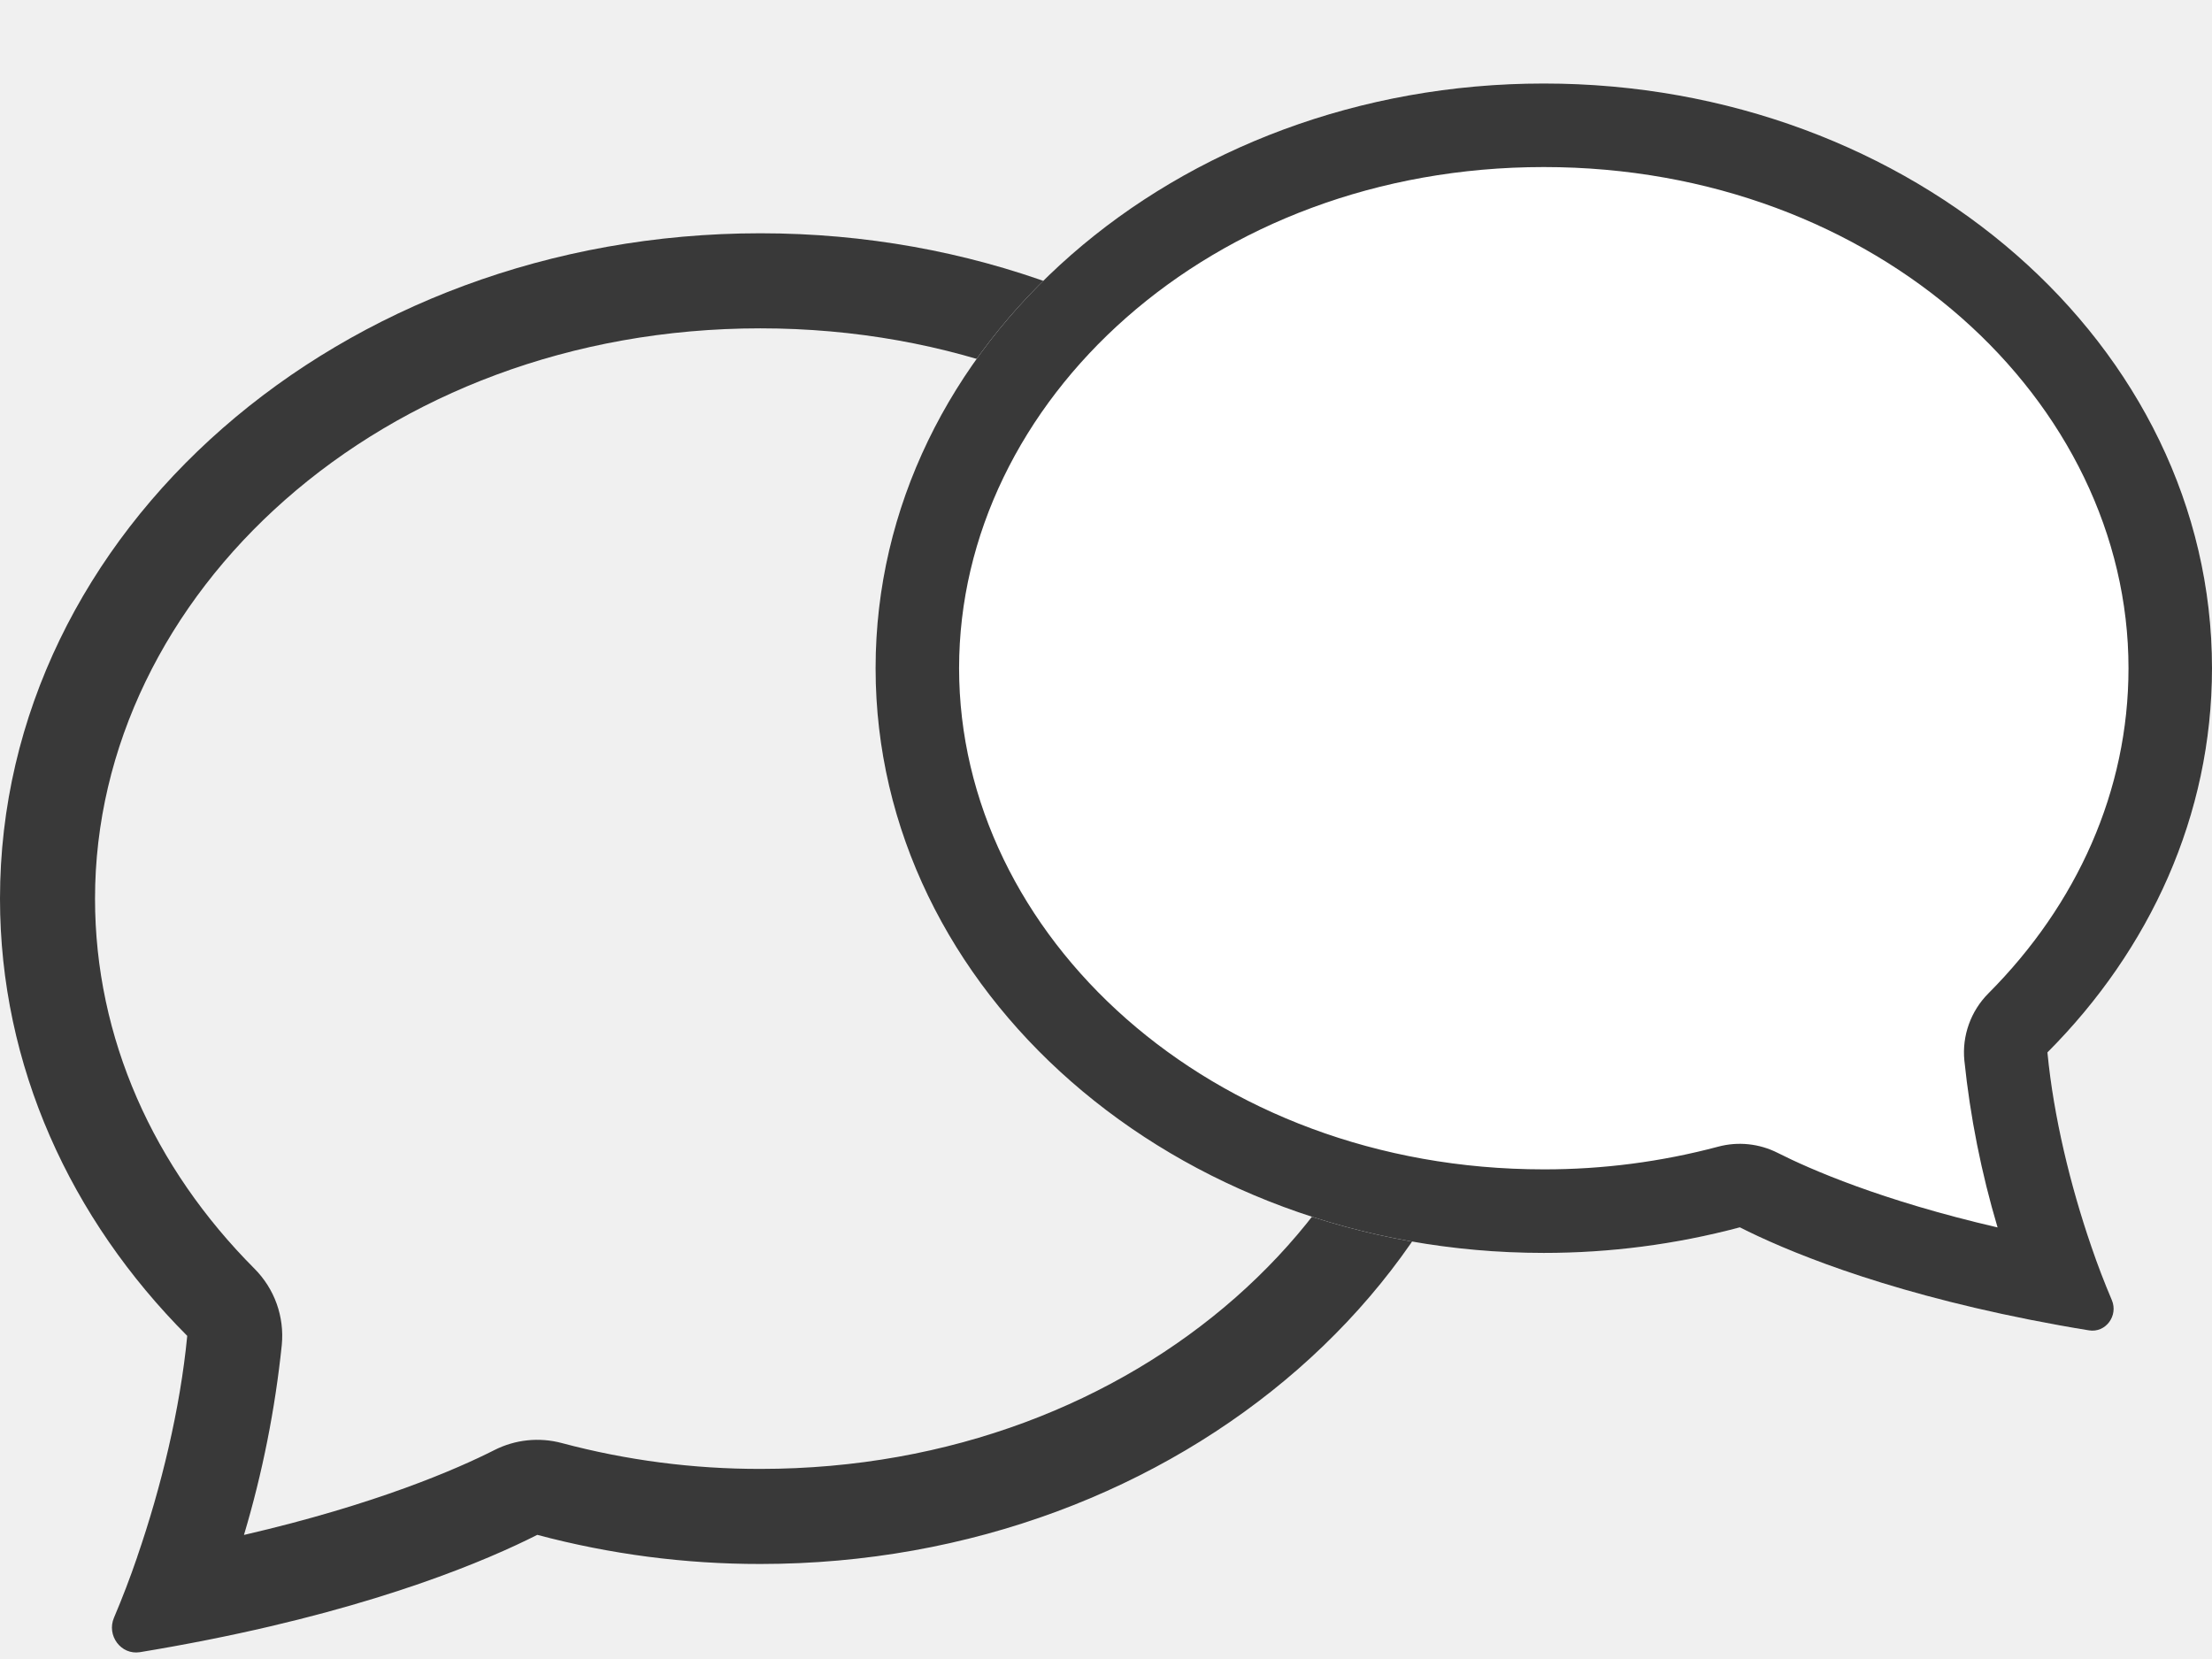
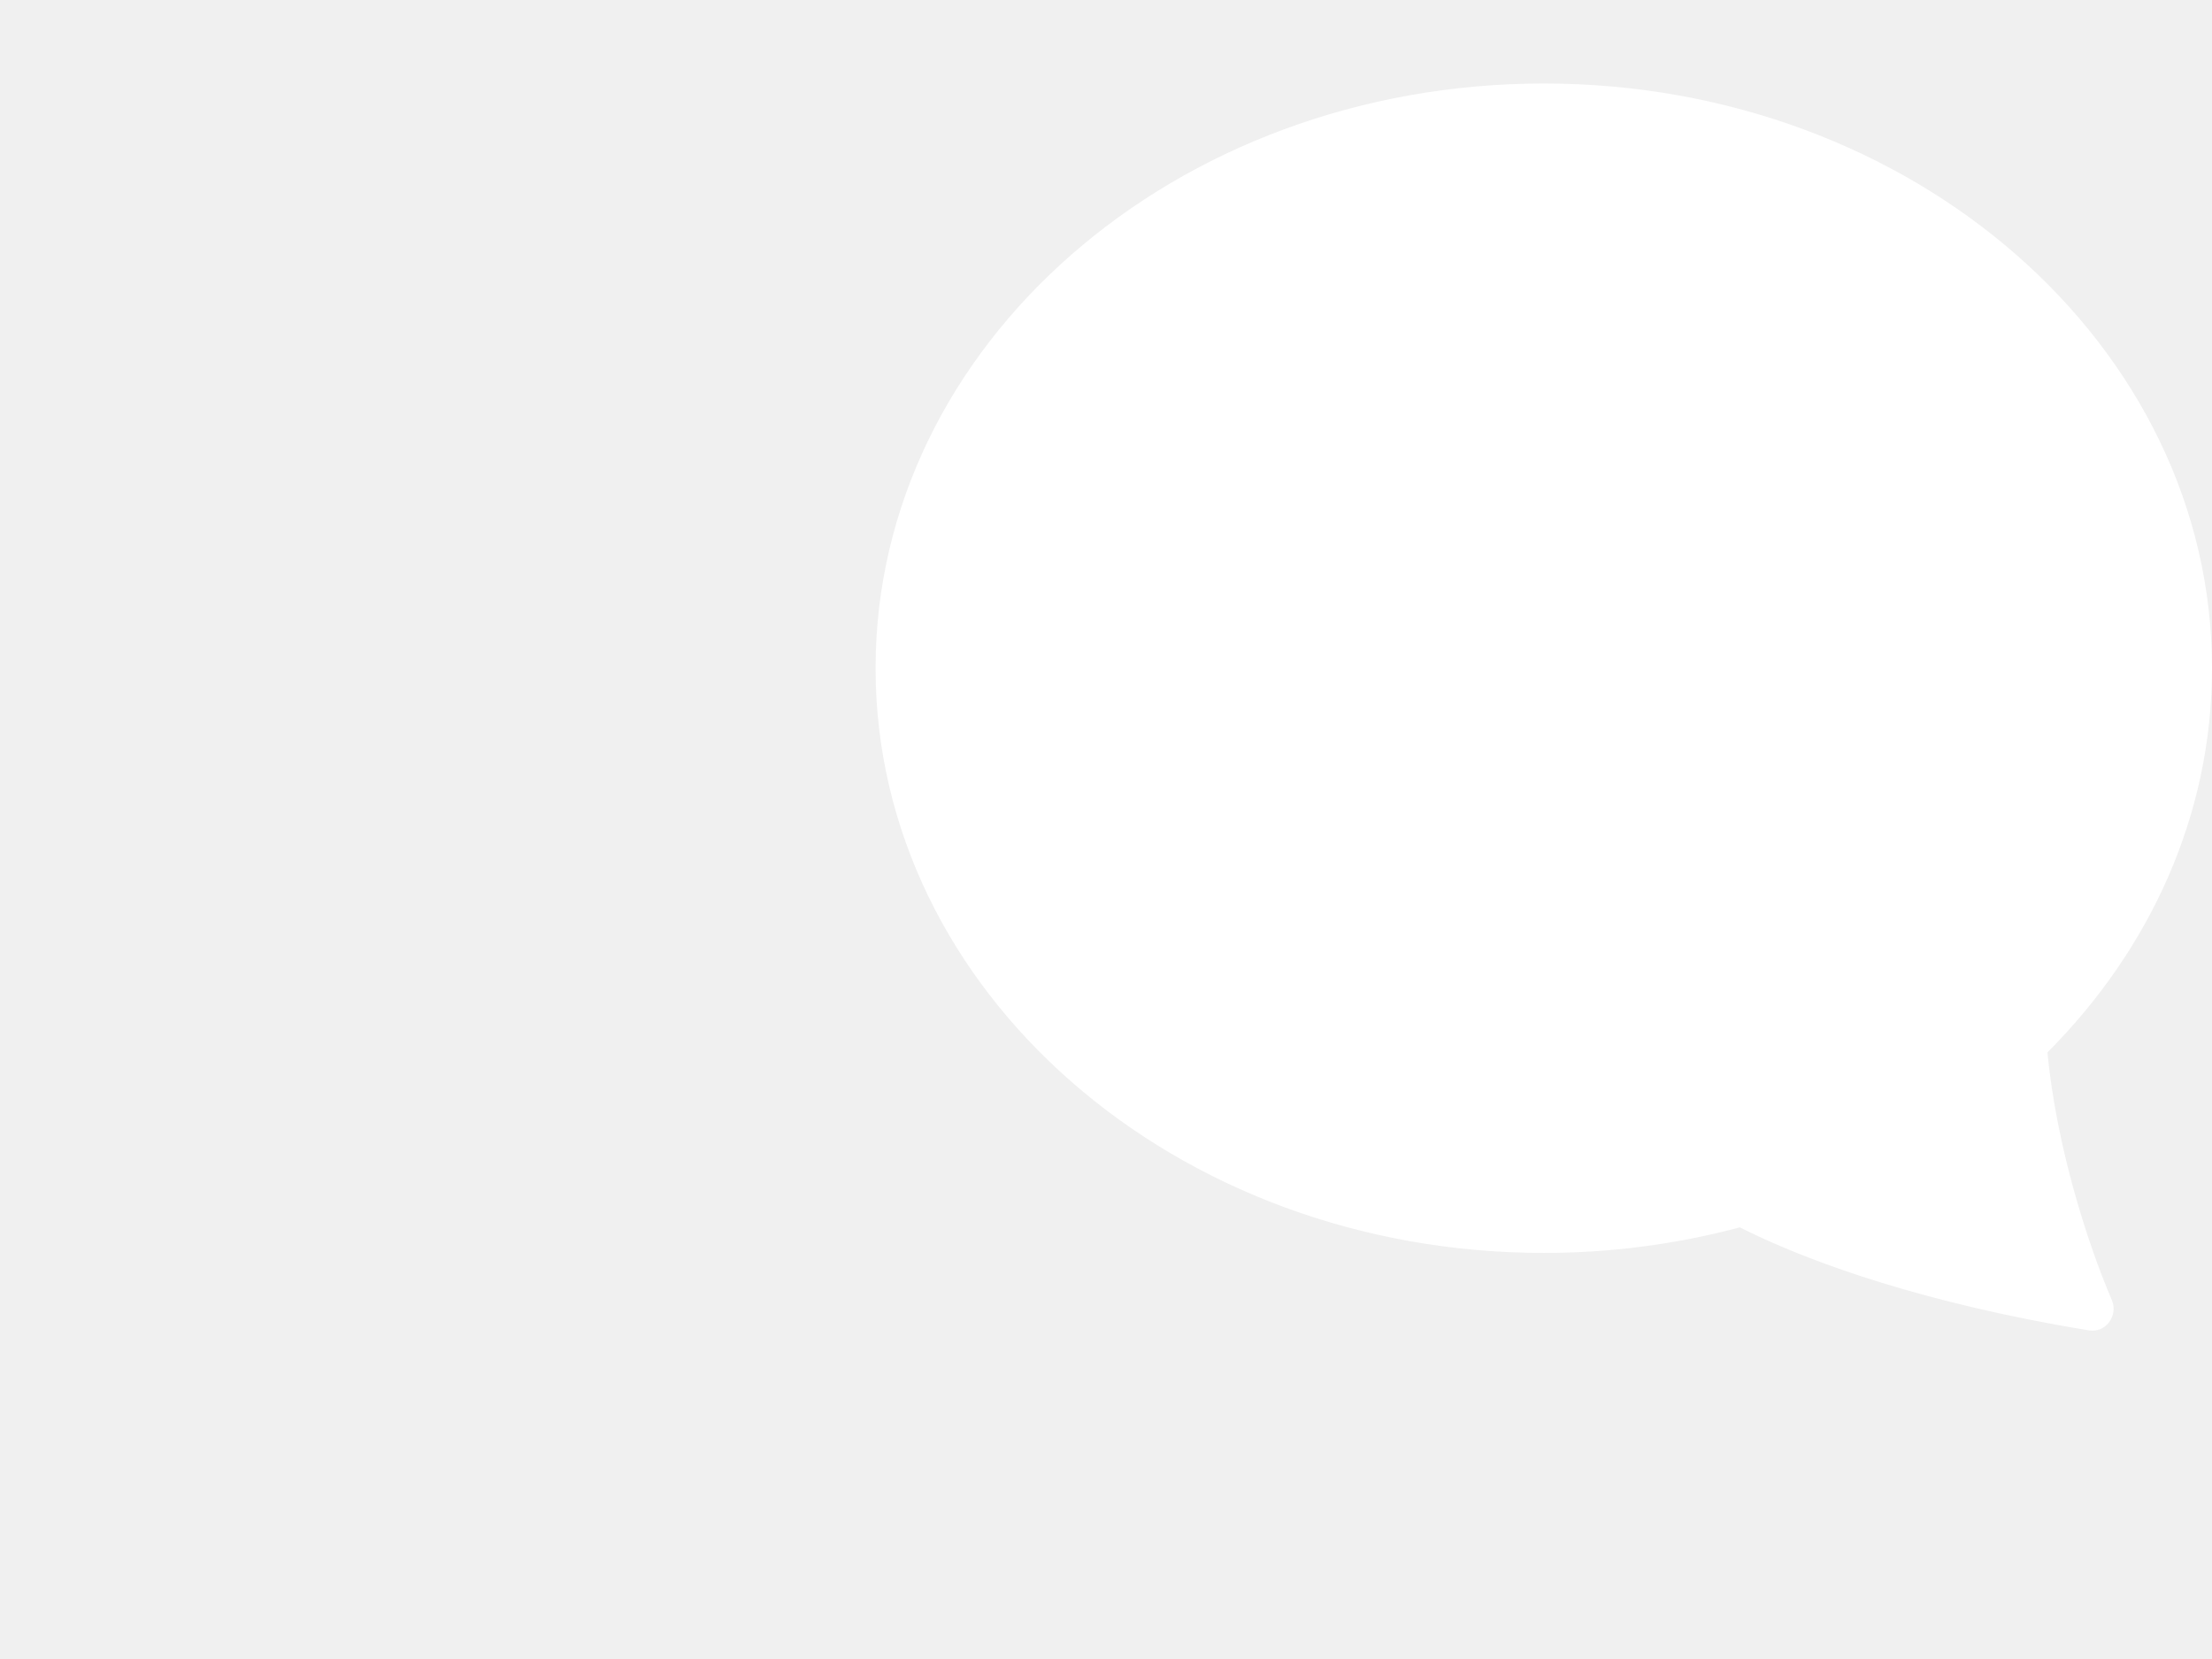
<svg xmlns="http://www.w3.org/2000/svg" width="48" height="36" viewBox="0 0 48 36" fill="none">
-   <path d="M5.523 27.531C5.737 27.746 5.902 28.006 6.004 28.291C6.106 28.577 6.144 28.881 6.115 29.183C5.97 30.581 5.696 31.962 5.294 33.308C8.172 32.642 9.929 31.871 10.727 31.467C11.18 31.237 11.701 31.183 12.191 31.314C13.597 31.689 15.046 31.877 16.5 31.875C24.742 31.875 30.938 26.086 30.938 19.5C30.938 12.916 24.742 7.125 16.5 7.125C8.258 7.125 2.062 12.916 2.062 19.5C2.062 22.528 3.335 25.337 5.523 27.531ZM4.507 35.585C4.018 35.682 3.528 35.771 3.036 35.852C2.623 35.917 2.31 35.489 2.473 35.105C2.656 34.673 2.824 34.235 2.976 33.791L2.982 33.77C3.494 32.285 3.91 30.578 4.063 28.988C1.532 26.451 0 23.13 0 19.5C0 11.526 7.388 5.062 16.5 5.062C25.612 5.062 33 11.526 33 19.5C33 27.474 25.612 33.938 16.5 33.938C14.866 33.94 13.238 33.727 11.659 33.306C10.587 33.849 8.279 34.837 4.507 35.585Z" fill="#393939" />
+   <path d="M5.523 27.531C5.737 27.746 5.902 28.006 6.004 28.291C6.106 28.577 6.144 28.881 6.115 29.183C5.97 30.581 5.696 31.962 5.294 33.308C8.172 32.642 9.929 31.871 10.727 31.467C11.18 31.237 11.701 31.183 12.191 31.314C13.597 31.689 15.046 31.877 16.5 31.875C24.742 31.875 30.938 26.086 30.938 19.5C30.938 12.916 24.742 7.125 16.5 7.125C8.258 7.125 2.062 12.916 2.062 19.5C2.062 22.528 3.335 25.337 5.523 27.531ZM4.507 35.585C4.018 35.682 3.528 35.771 3.036 35.852C2.623 35.917 2.31 35.489 2.473 35.105C2.656 34.673 2.824 34.235 2.976 33.791L2.982 33.77C3.494 32.285 3.91 30.578 4.063 28.988C1.532 26.451 0 23.13 0 19.5C0 11.526 7.388 5.062 16.5 5.062C25.612 5.062 33 11.526 33 19.5C33 27.474 25.612 33.938 16.5 33.938C14.866 33.94 13.238 33.727 11.659 33.306C10.587 33.849 8.279 34.837 4.507 35.585Z" />
  <path d="M44.04 28.636C44.469 28.721 44.9 28.799 45.332 28.869C45.694 28.927 45.97 28.55 45.827 28.213C45.666 27.834 45.518 27.449 45.385 27.059L45.379 27.041C44.93 25.736 44.563 24.235 44.429 22.837C46.653 20.608 48 17.69 48 14.5C48 7.493 41.508 1.812 33.5 1.812C25.492 1.812 19 7.493 19 14.5C19 21.507 25.492 27.188 33.5 27.188C34.936 27.189 36.366 27.003 37.754 26.633C38.696 27.11 40.725 27.978 44.04 28.636Z" fill="white" />
-   <path d="M43.146 21.558C42.958 21.747 42.814 21.975 42.724 22.226C42.634 22.477 42.6 22.744 42.626 23.01C42.753 24.238 42.995 25.451 43.347 26.635C40.819 26.049 39.275 25.371 38.573 25.016C38.175 24.815 37.717 24.767 37.286 24.882C36.051 25.211 34.778 25.377 33.5 25.375C26.257 25.375 20.812 20.287 20.812 14.5C20.812 8.714 26.257 3.625 33.5 3.625C40.743 3.625 46.188 8.714 46.188 14.5C46.188 17.161 45.069 19.629 43.146 21.558ZM44.04 28.636C44.469 28.721 44.9 28.799 45.332 28.869C45.694 28.927 45.97 28.55 45.827 28.213C45.666 27.834 45.518 27.449 45.385 27.059L45.379 27.041C44.93 25.736 44.563 24.235 44.429 22.837C46.653 20.608 48 17.69 48 14.5C48 7.493 41.508 1.812 33.5 1.812C25.492 1.812 19 7.493 19 14.5C19 21.507 25.492 27.188 33.5 27.188C34.936 27.189 36.366 27.003 37.754 26.633C38.696 27.11 40.725 27.978 44.04 28.636Z" fill="#393939" />
+   <path d="M43.146 21.558C42.958 21.747 42.814 21.975 42.724 22.226C42.634 22.477 42.6 22.744 42.626 23.01C42.753 24.238 42.995 25.451 43.347 26.635C40.819 26.049 39.275 25.371 38.573 25.016C38.175 24.815 37.717 24.767 37.286 24.882C36.051 25.211 34.778 25.377 33.5 25.375C26.257 25.375 20.812 20.287 20.812 14.5C20.812 8.714 26.257 3.625 33.5 3.625C40.743 3.625 46.188 8.714 46.188 14.5C46.188 17.161 45.069 19.629 43.146 21.558ZM44.04 28.636C44.469 28.721 44.9 28.799 45.332 28.869C45.694 28.927 45.97 28.55 45.827 28.213C45.666 27.834 45.518 27.449 45.385 27.059L45.379 27.041C44.93 25.736 44.563 24.235 44.429 22.837C46.653 20.608 48 17.69 48 14.5C48 7.493 41.508 1.812 33.5 1.812C25.492 1.812 19 7.493 19 14.5C19 21.507 25.492 27.188 33.5 27.188C34.936 27.189 36.366 27.003 37.754 26.633C38.696 27.11 40.725 27.978 44.04 28.636Z" />
</svg>
